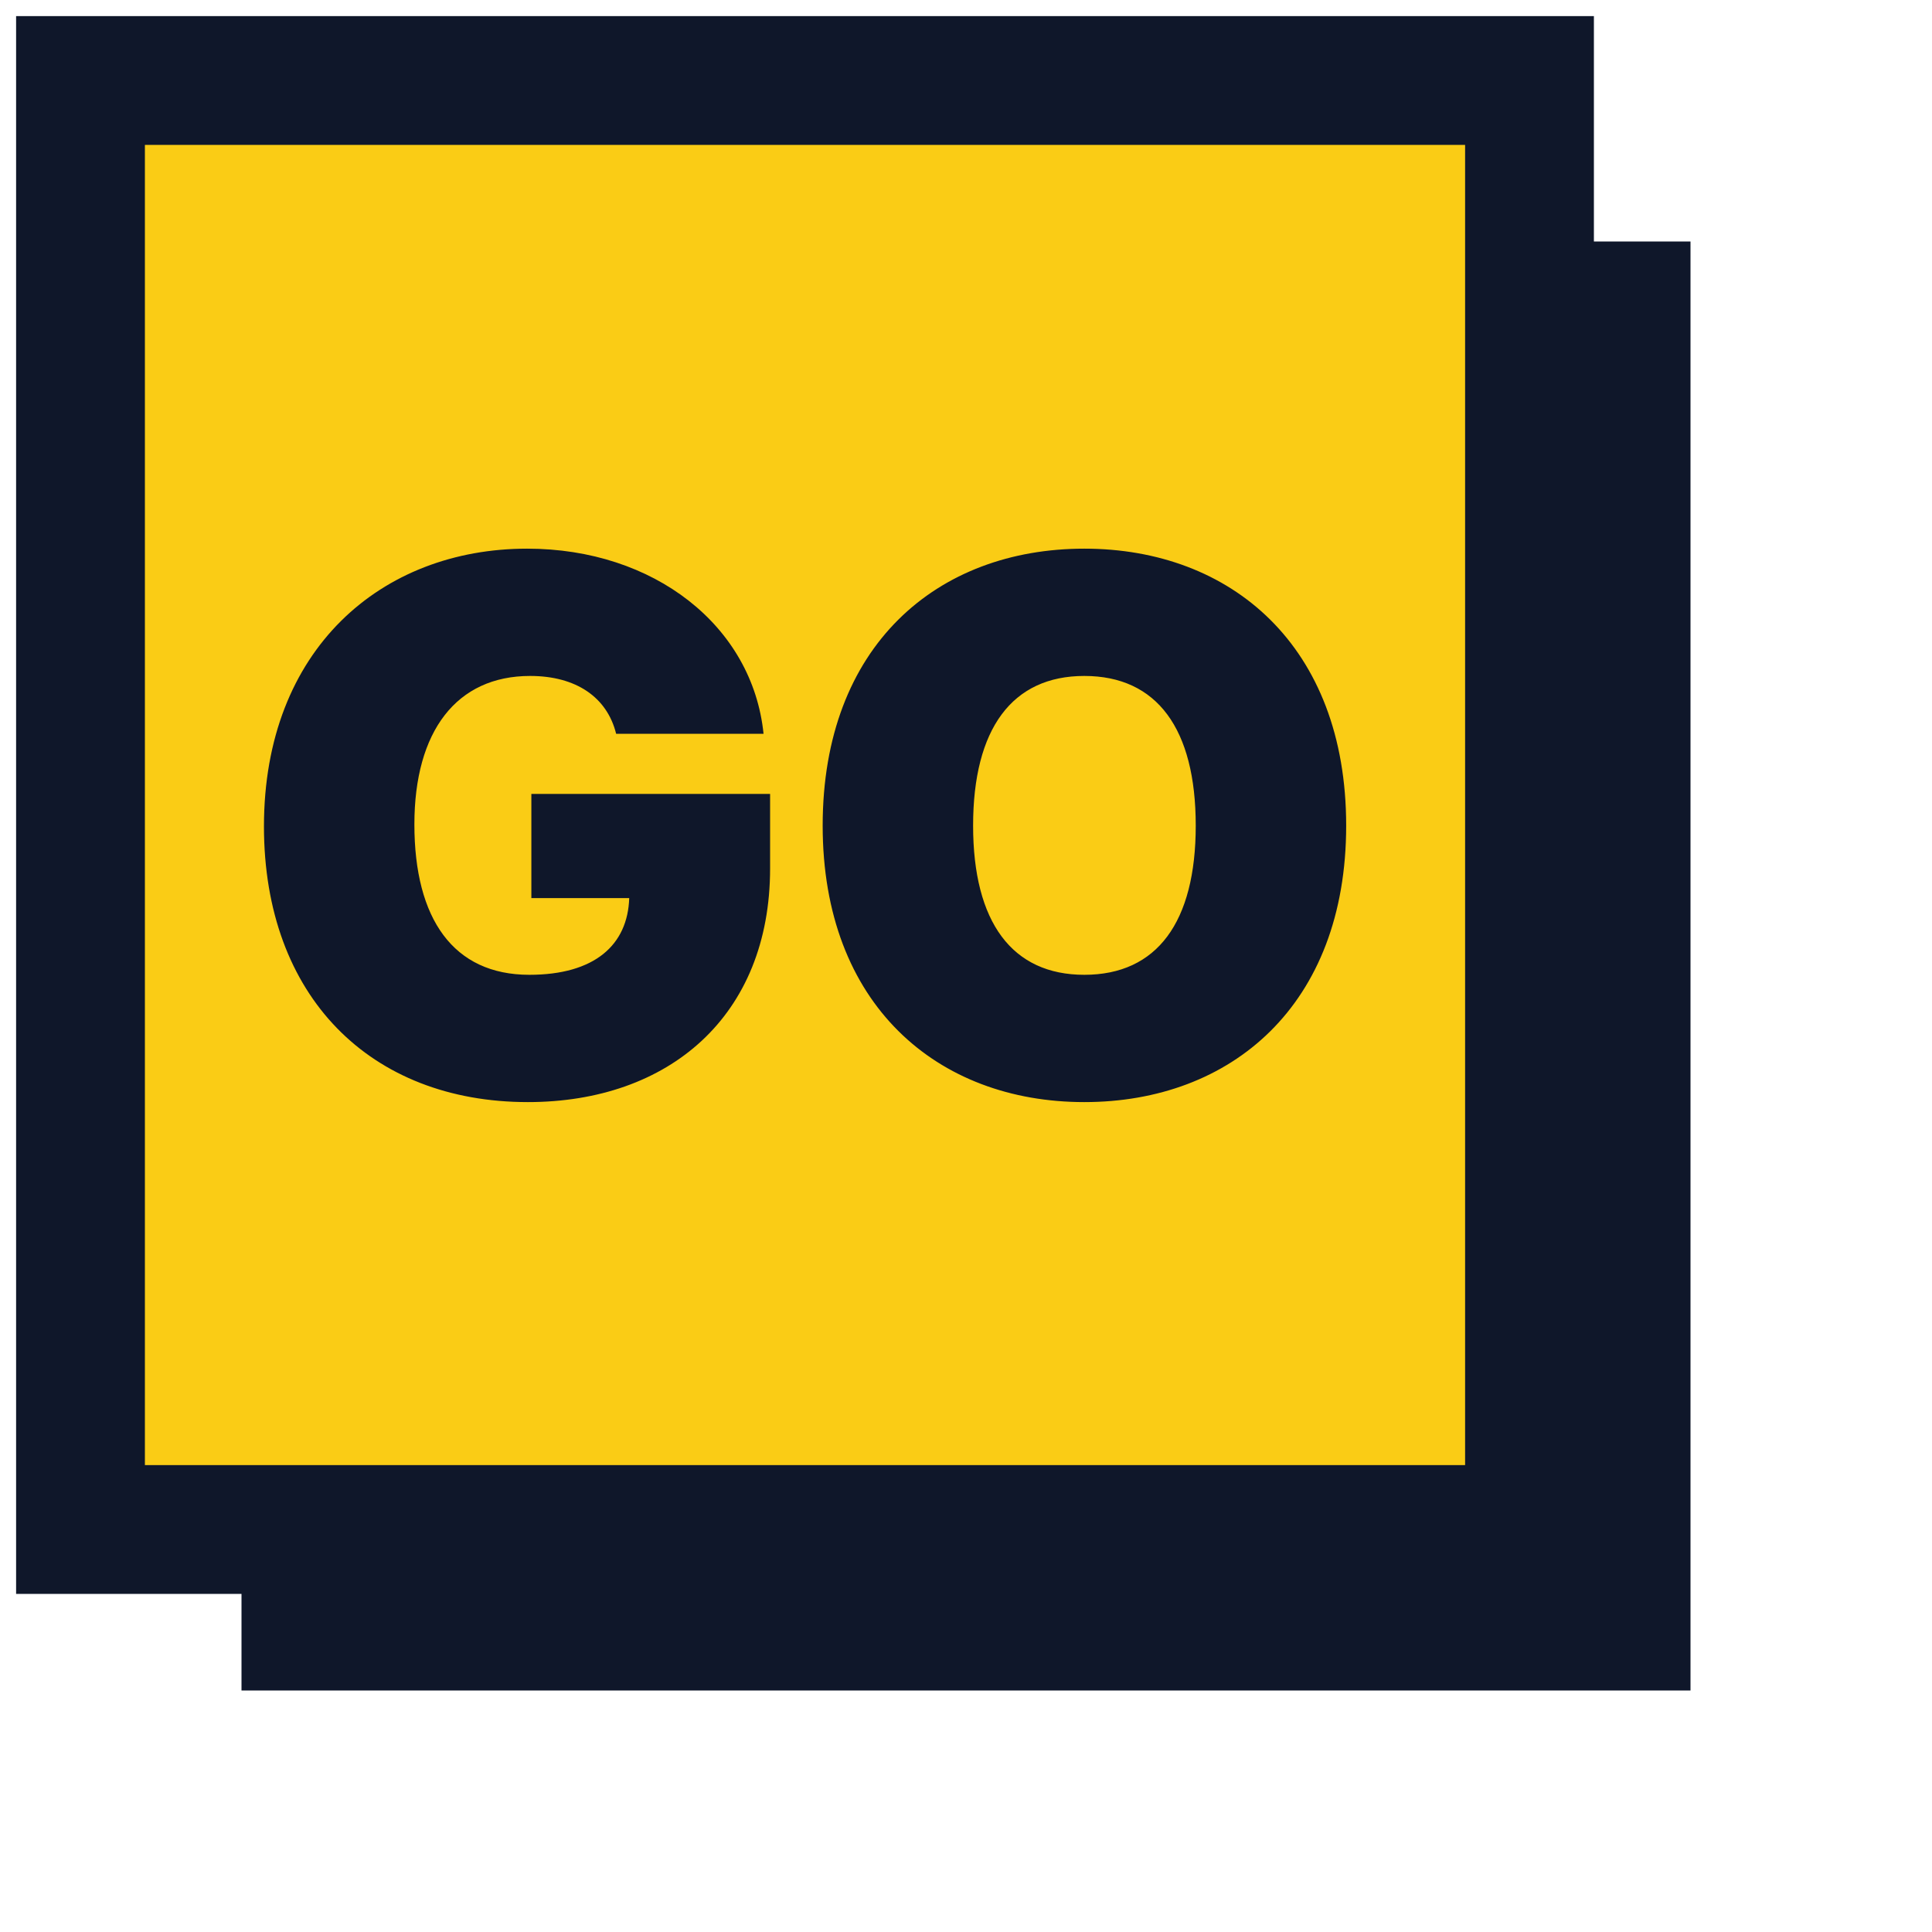
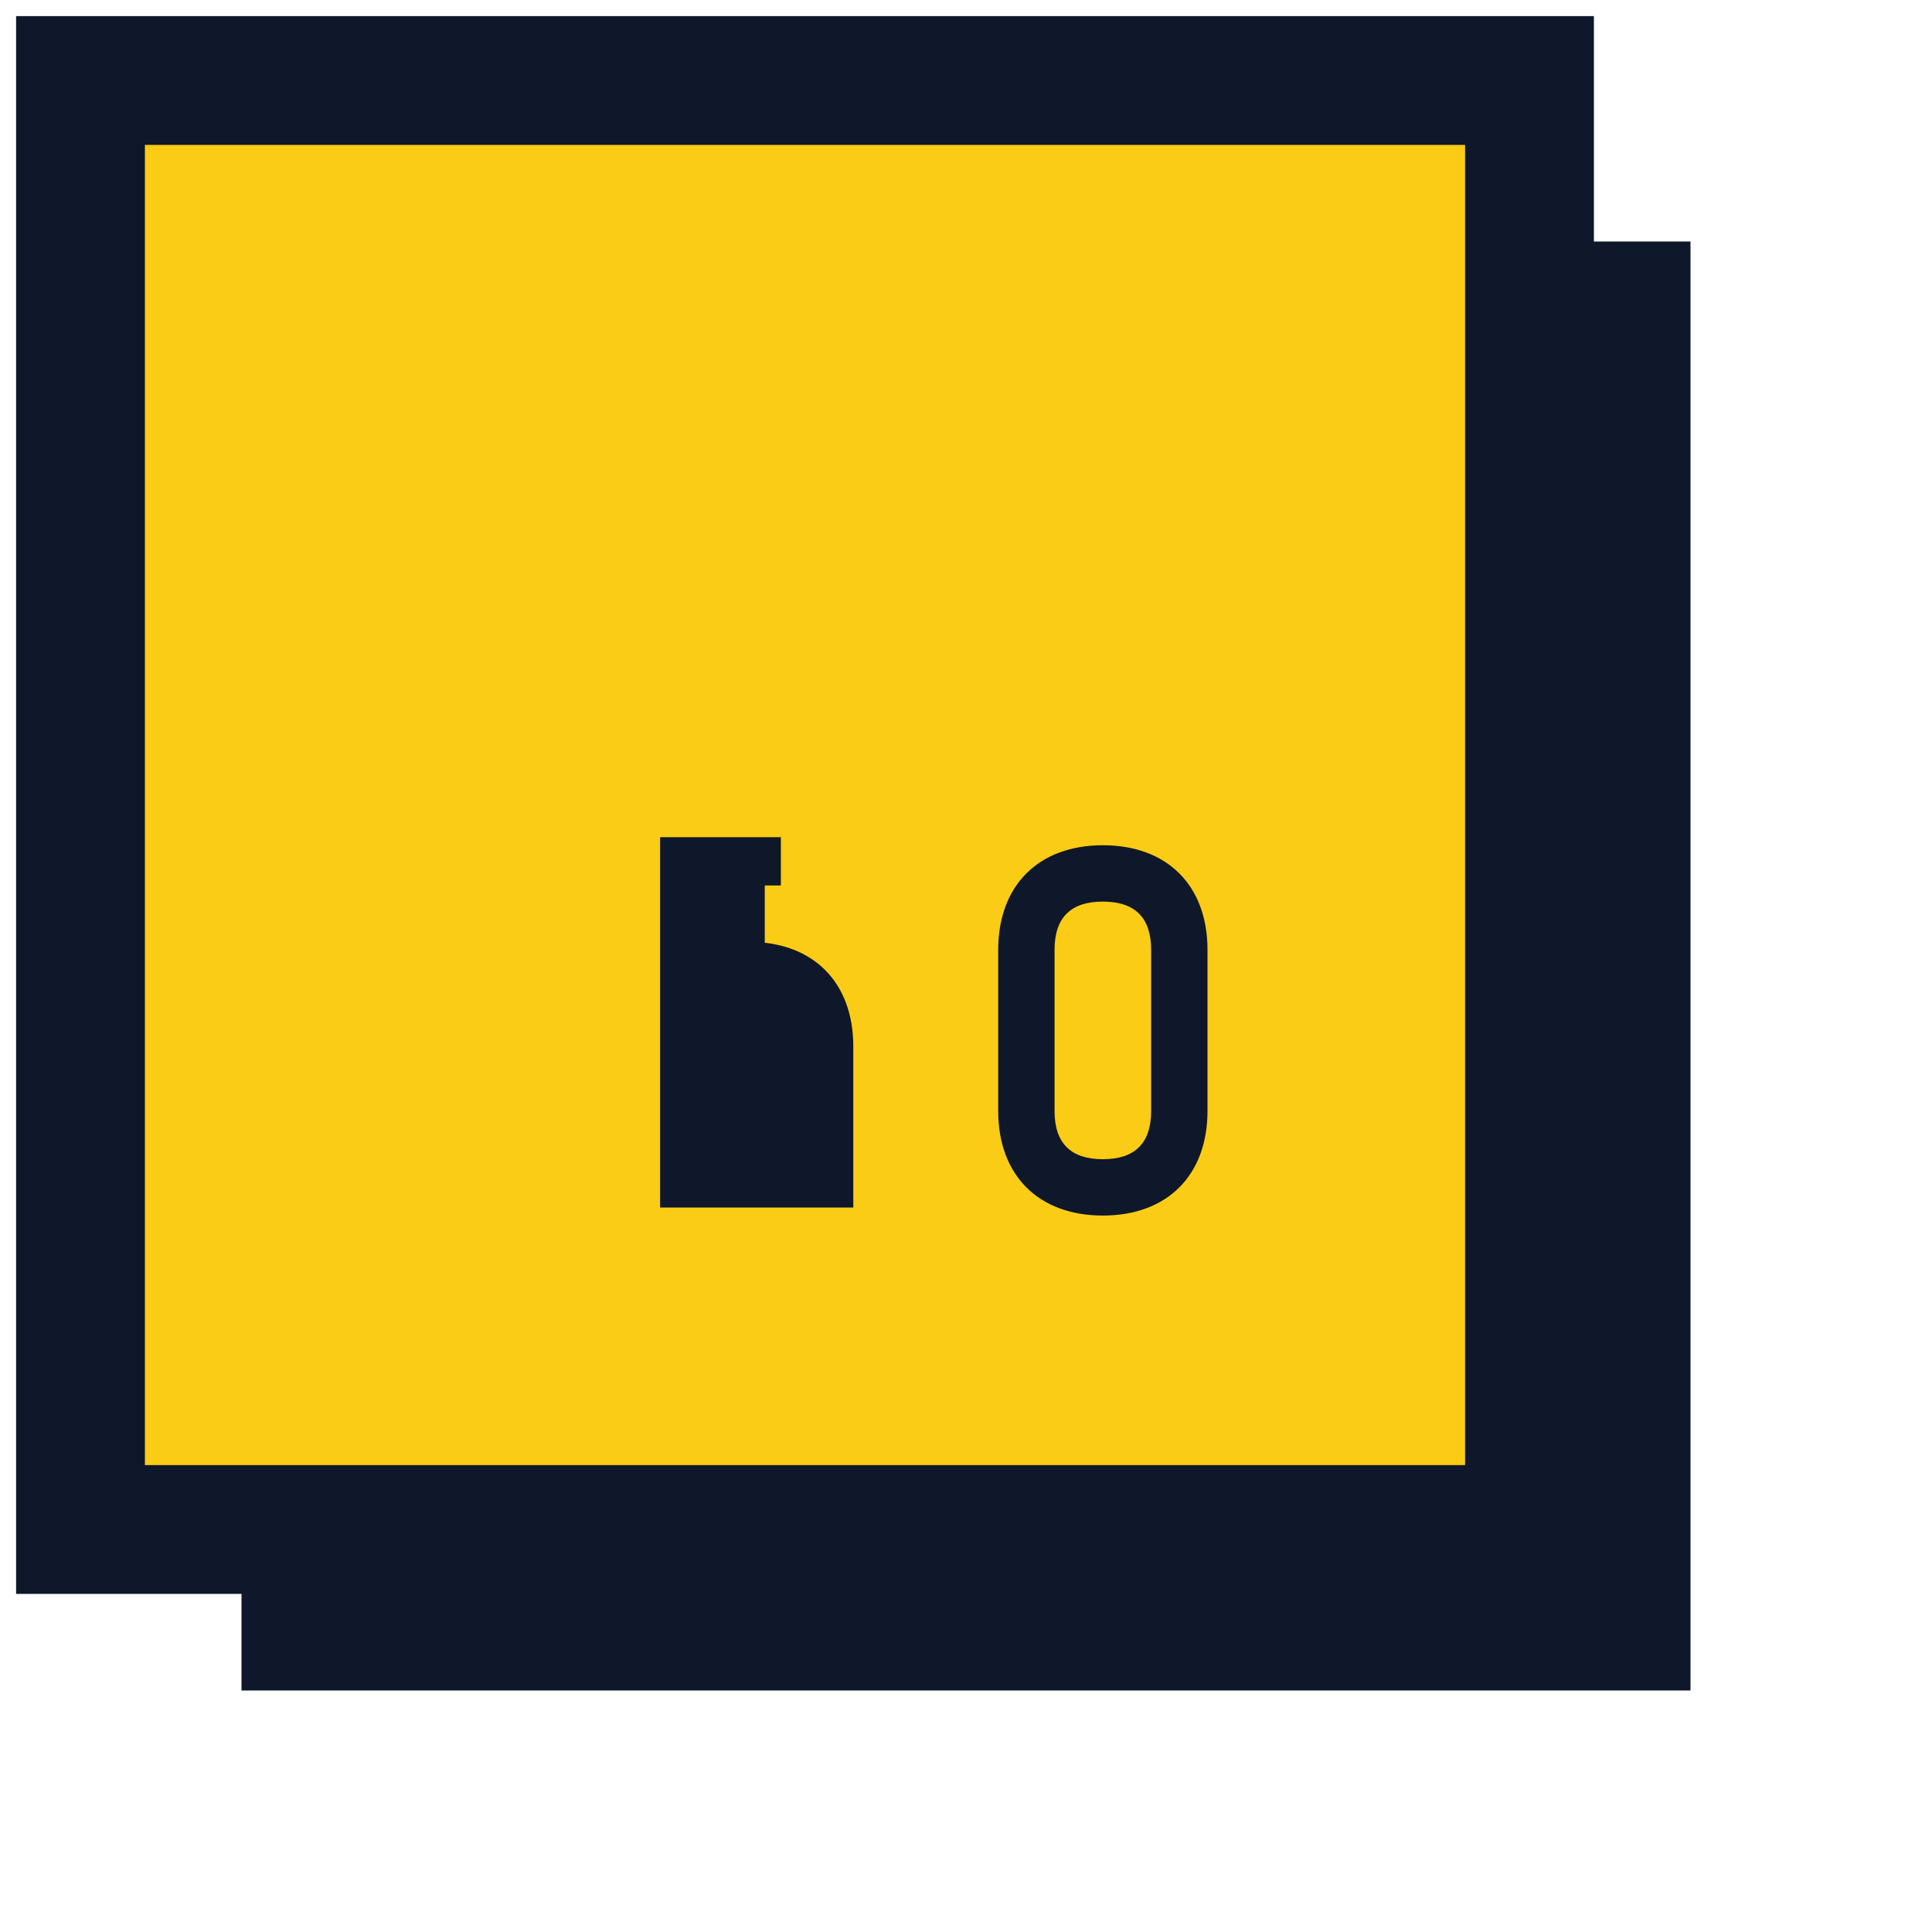
<svg xmlns="http://www.w3.org/2000/svg" viewBox="0 0 120 120">
  <rect x="15" y="15" width="90" height="90" fill="#0f172a" />
  <rect x="5" y="5" width="90" height="90" fill="#facc15" stroke="#0f172a" stroke-width="8" />
-   <text x="50" y="68" font-family="system-ui, -apple-system, sans-serif" font-weight="900" font-size="46" fill="#0f172a" text-anchor="middle">GO</text>
+   <path d="M51 68H45v-4.5h2.5v-10h-6.5v16.5H53v-5c0-4-2.5-6.5-6.5-6.5h-5.5v-3.5h7.5v-3H41v23h12V68z" fill="#0f172a" />
+   <path d="M68.5 75.5c-4 0-6.5-2.5-6.5-6.5v-10c0-4 2.5-6.5 6.5-6.5s6.5 2.5 6.5 6.5v10c0 4-2.5 6.5-6.5 6.5zm0-19.5c-2 0-3 1-3 3v10c0 2 1 3 3 3s3-1 3-3v-10c0-2-1-3-3-3z" fill="#0f172a" />
</svg>
